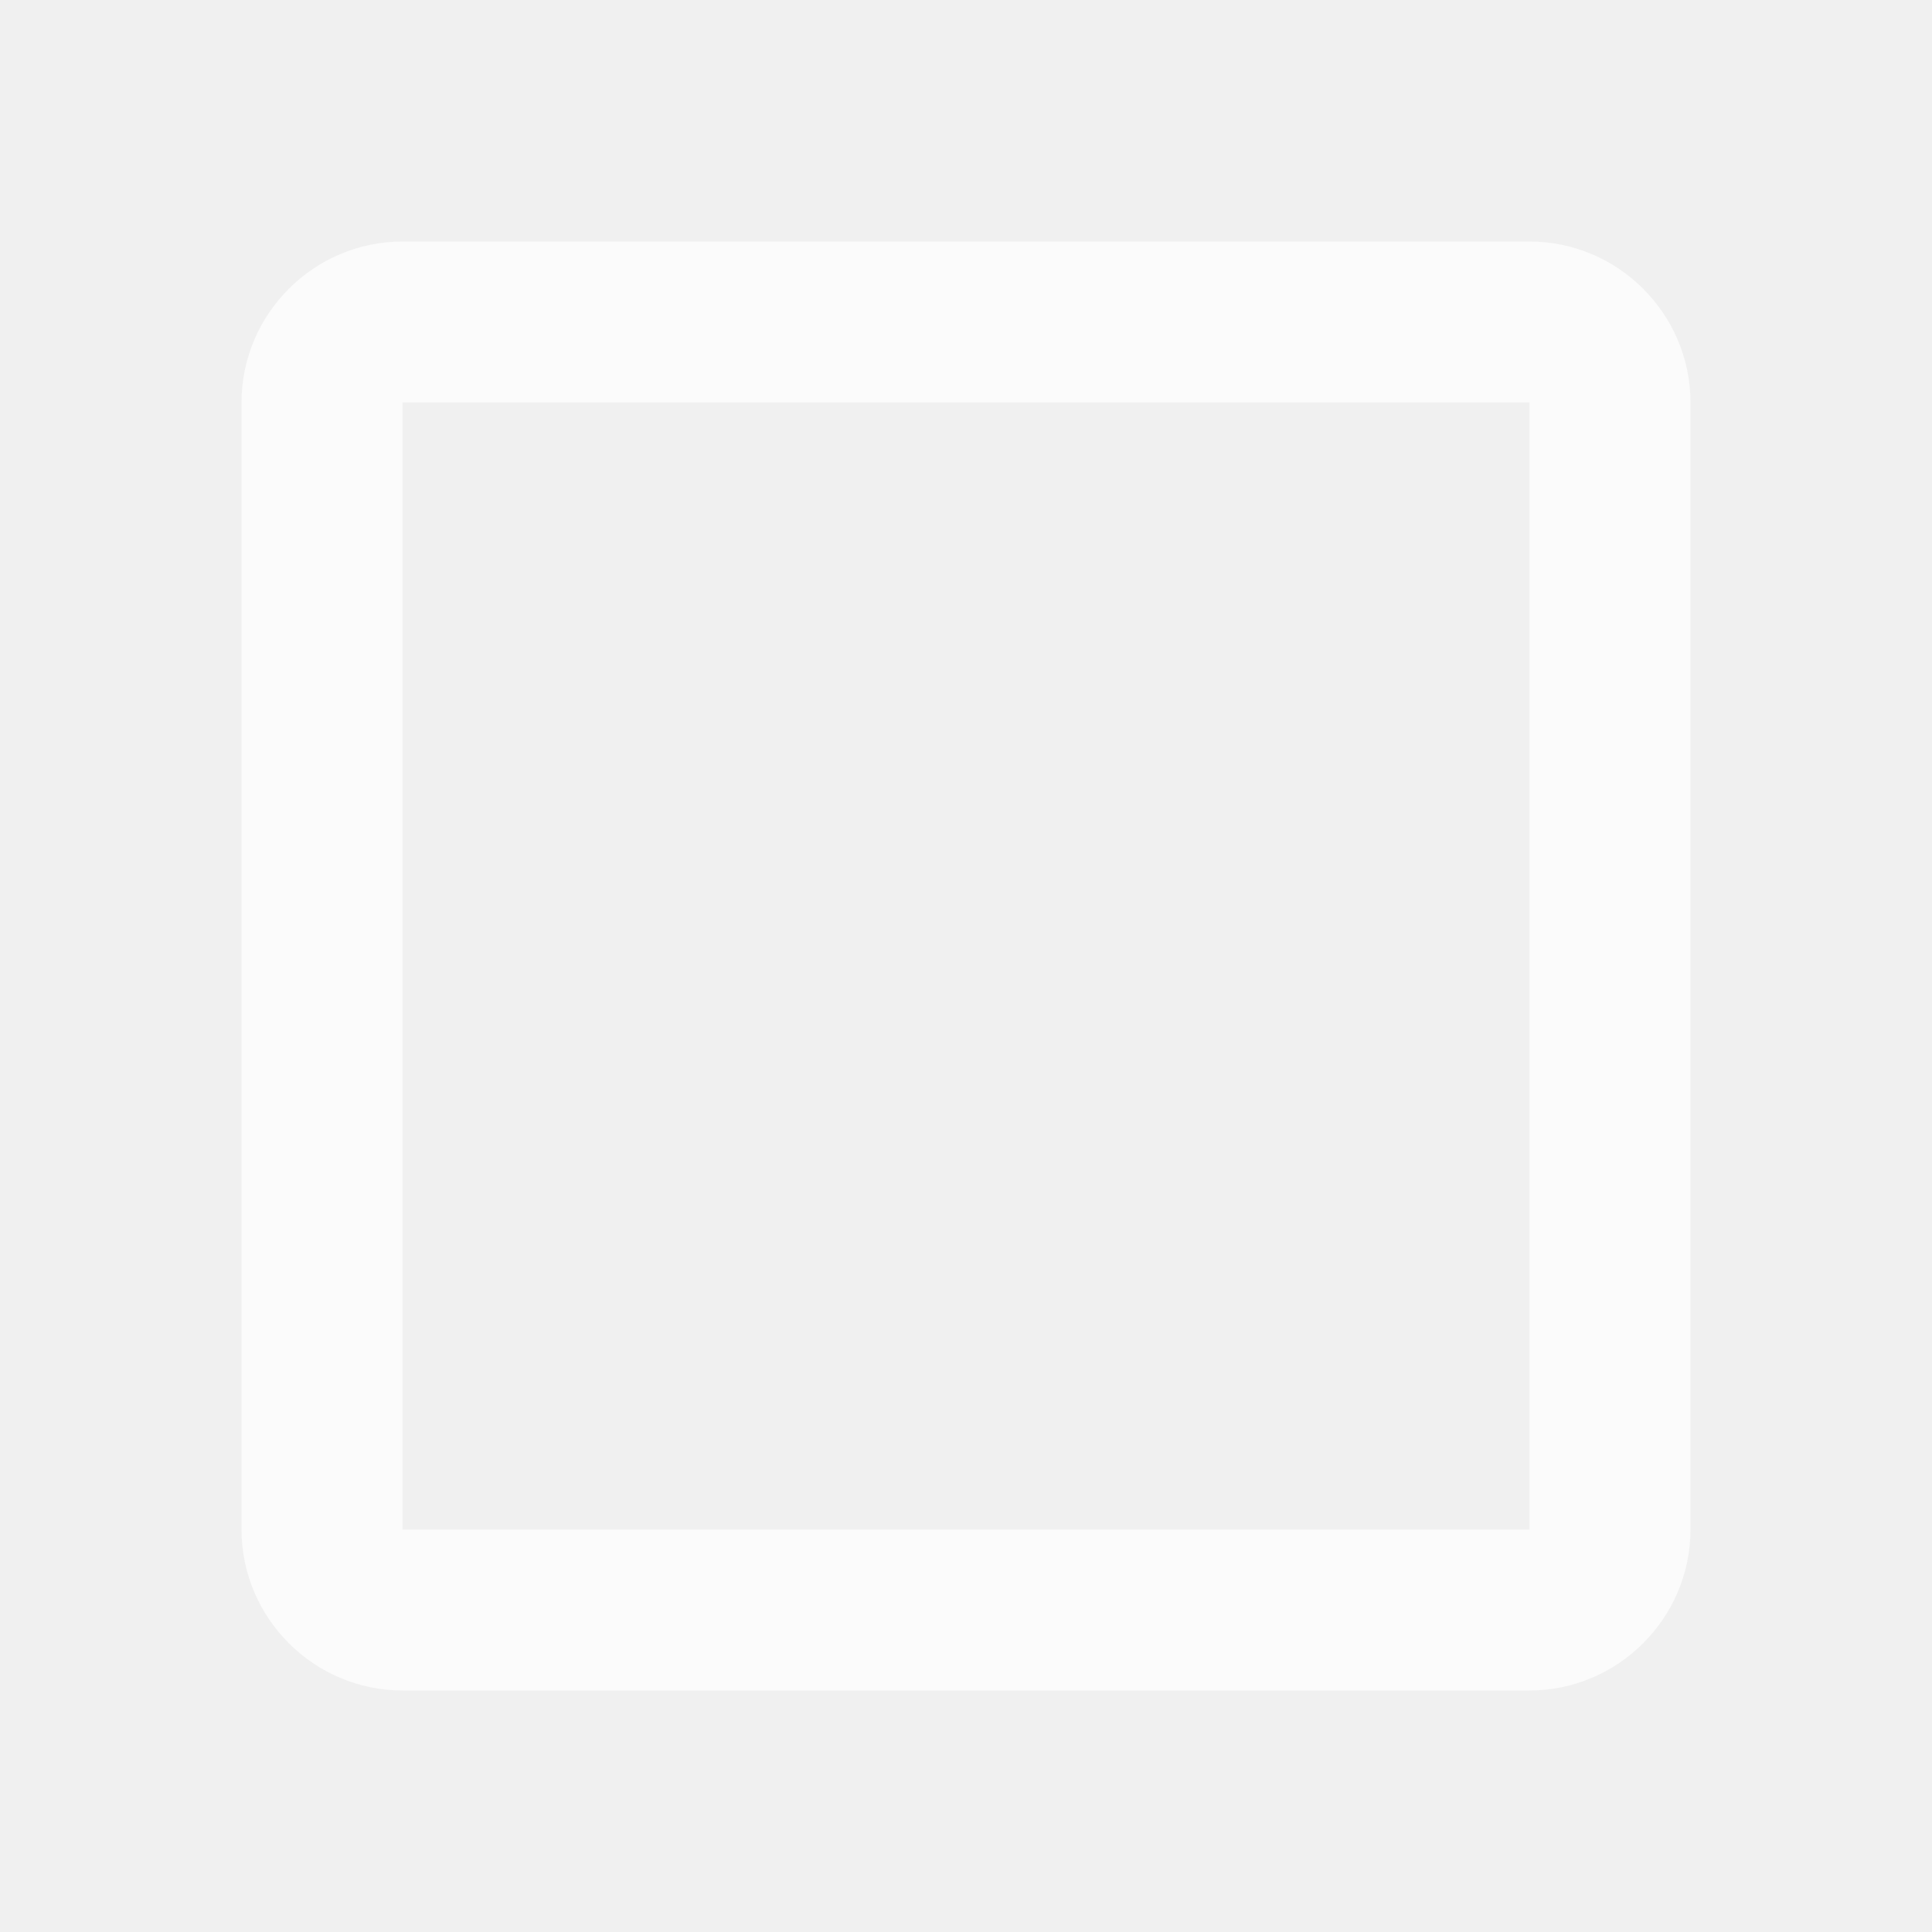
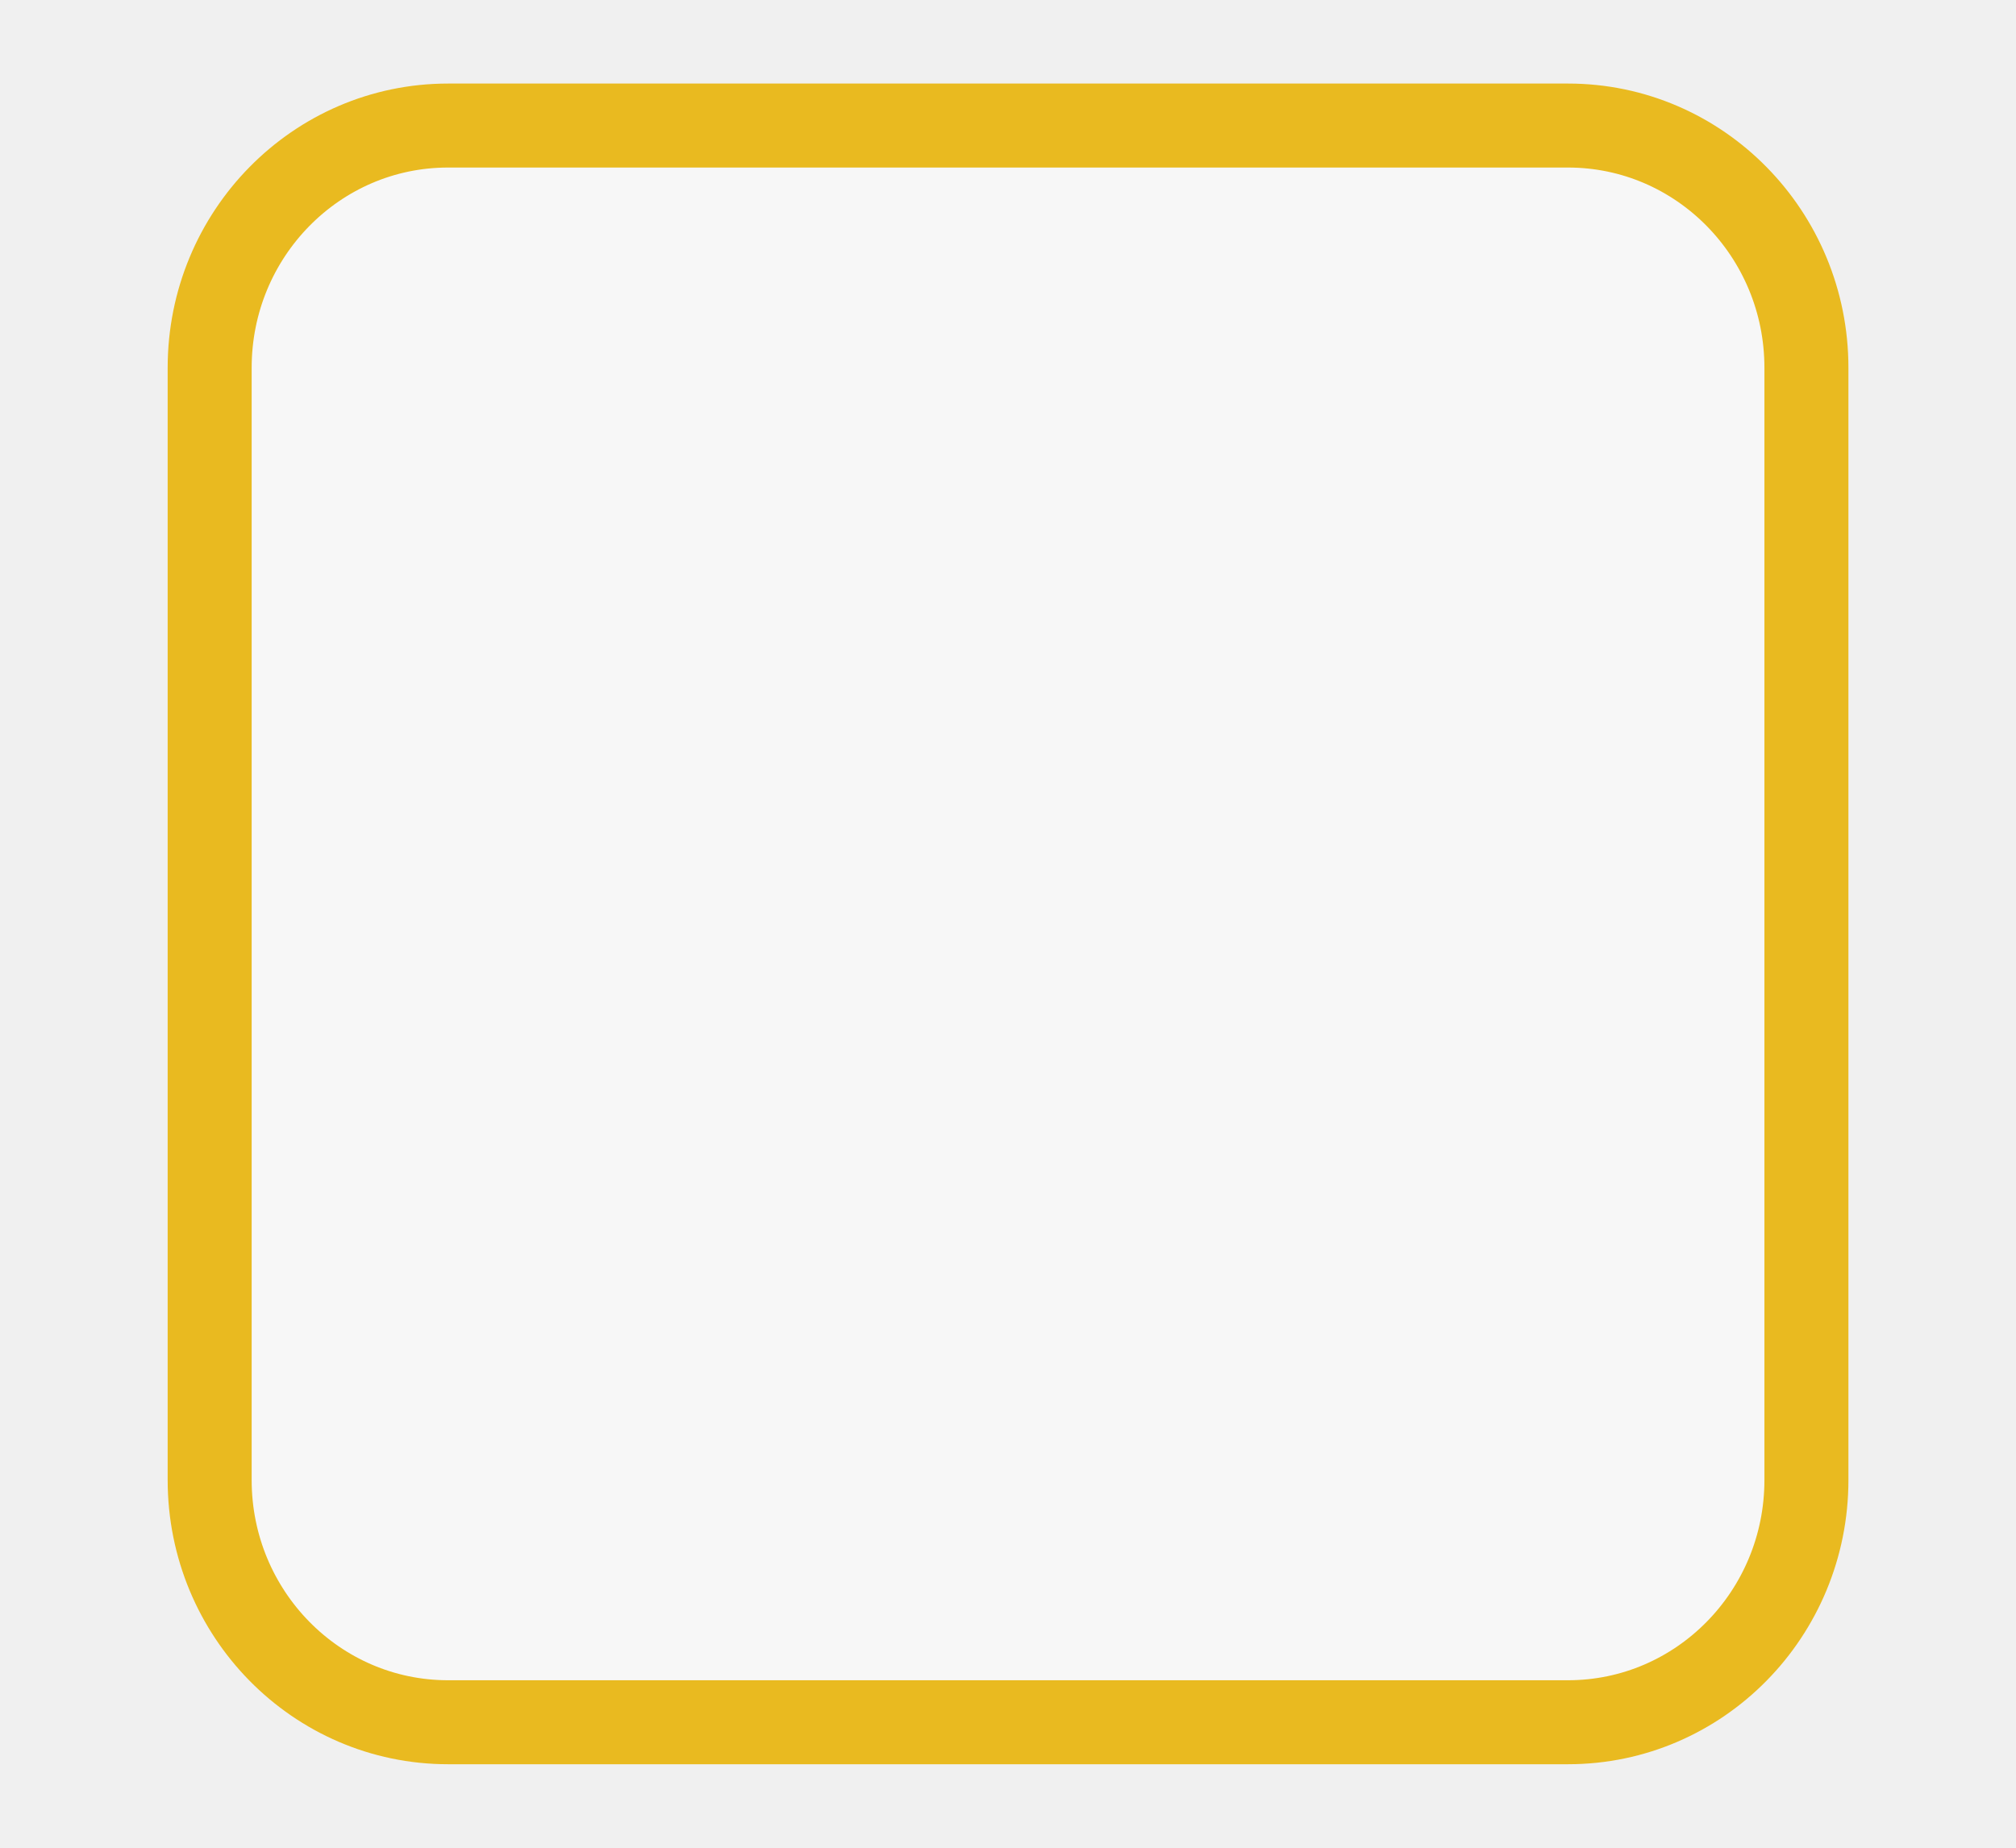
- <svg xmlns="http://www.w3.org/2000/svg" width="24" height="24" viewBox="0 0 24 24" fill="#FFFFFF" opacity="0.7">
-   <path d="M19 5v14H5V5h14m0-2H5c-1.1 0-2 .9-2 2v14c0 1.1.9 2 2 2h14c1.1 0 2-.9 2-2V5c0-1.1-.9-2-2-2z" />
+ <svg xmlns="http://www.w3.org/2000/svg" xmlns:xlink="http://www.w3.org/1999/xlink" width="24" height="22" id="svg3199" version="1.1">
+   <defs id="defs3201">
+     <linearGradient id="linearGradient10013-4-63-6">
+       <stop style="stop-color:#333333;stop-opacity:1;" offset="0" id="stop10015-2-76-1" />
+       <stop style="stop-color:#292929;stop-opacity:1" offset="1" id="stop10017-46-15-8" />
+     </linearGradient>
+     <linearGradient id="linearGradient10597-5">
+       <stop style="stop-color:#16191a;stop-opacity:1;" offset="0" id="stop10599-2" />
+       <stop style="stop-color:#2b3133;stop-opacity:1" offset="1" id="stop10601-5" />
+     </linearGradient>
+     <linearGradient y2="-322.164" x2="921.225" y1="-330.051" x1="921.328" gradientTransform="matrix(1.591837,0,0,0.8571429,-1456.546,275.4519)" gradientUnits="userSpaceOnUse" id="linearGradient15374" xlink:href="#linearGradient10013-4-63-6" />
+     <linearGradient gradientTransform="translate(-1199.985,216.3805)" y2="-227.08" x2="1203.918" y1="-217.567" x1="1203.918" gradientUnits="userSpaceOnUse" id="linearGradient15376" xlink:href="#linearGradient10597-5" />
+     <linearGradient id="linearGradient5581-5-2-4-6-8-7-35-8">
+       <stop id="stop5583-0-92-8-0-7-6-5-1" offset="0" style="stop-color:#454c4c;stop-opacity:1;" />
+       <stop style="stop-color:#393f3f;stop-opacity:1;" offset="0.4" id="stop5585-4-7-2-7-9-9-92-0" />
+       <stop id="stop5587-6-7-2-0-3-1-21-5" offset="1" style="stop-color:#2d3232;stop-opacity:1;" />
+     </linearGradient>
+   </defs>
+   <g id="layer1" transform="translate(-342.5,-521.3622)">
+     <rect ry="2.884" style="color:#000000;display:inline;overflow:visible;visibility:visible;fill:#f7f7f7;fill-opacity:1;stroke:#e9ba20;stroke-width:1;stroke-linecap:butt;stroke-linejoin:round;stroke-miterlimit:4;stroke-dasharray:none;stroke-dashoffset:0;stroke-opacity:1;marker:none;enable-background:accumulate" id="rect11803" width="19.009" height="19.011" x="344.996" y="522.857" rx="2.838" />
+     <rect style="color:#000000;fill:none;stroke:none;stroke-width:2;marker:none;visibility:visible;display:inline;overflow:visible;enable-background:accumulate" id="rect17347" width="21.944" height="21.944" x="342.299" y="521.584" />
+   </g>
</svg>
